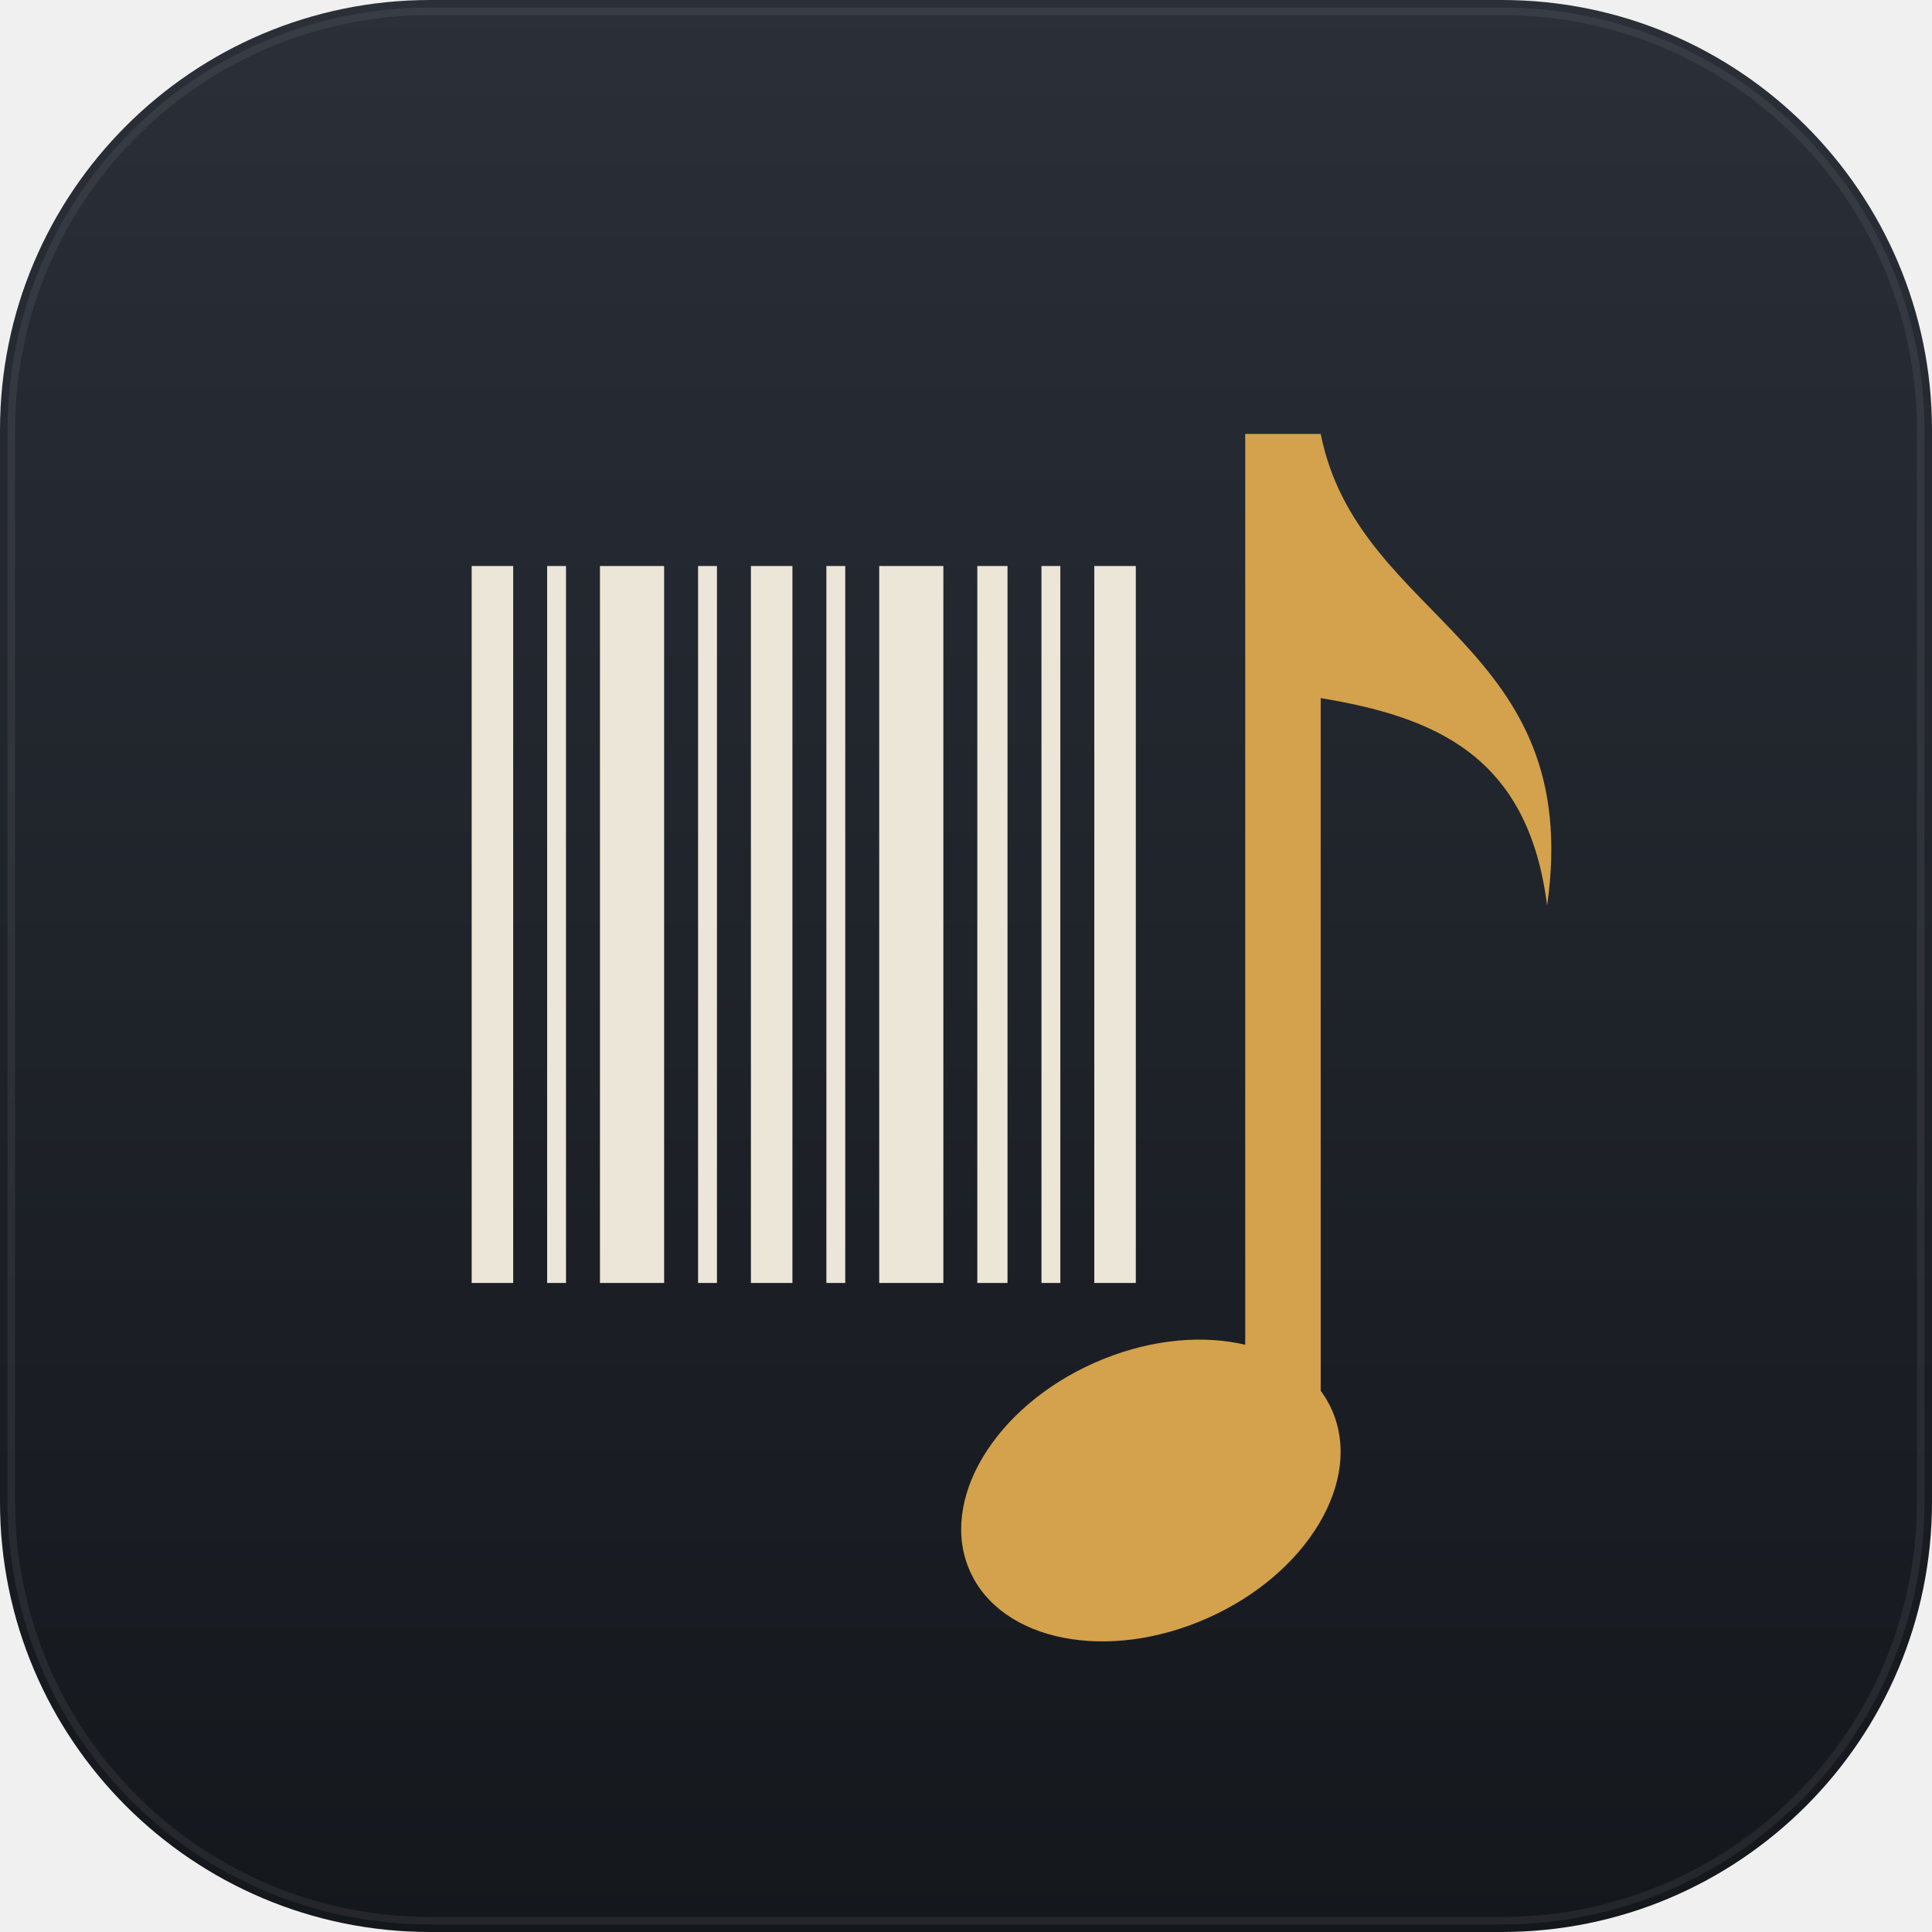
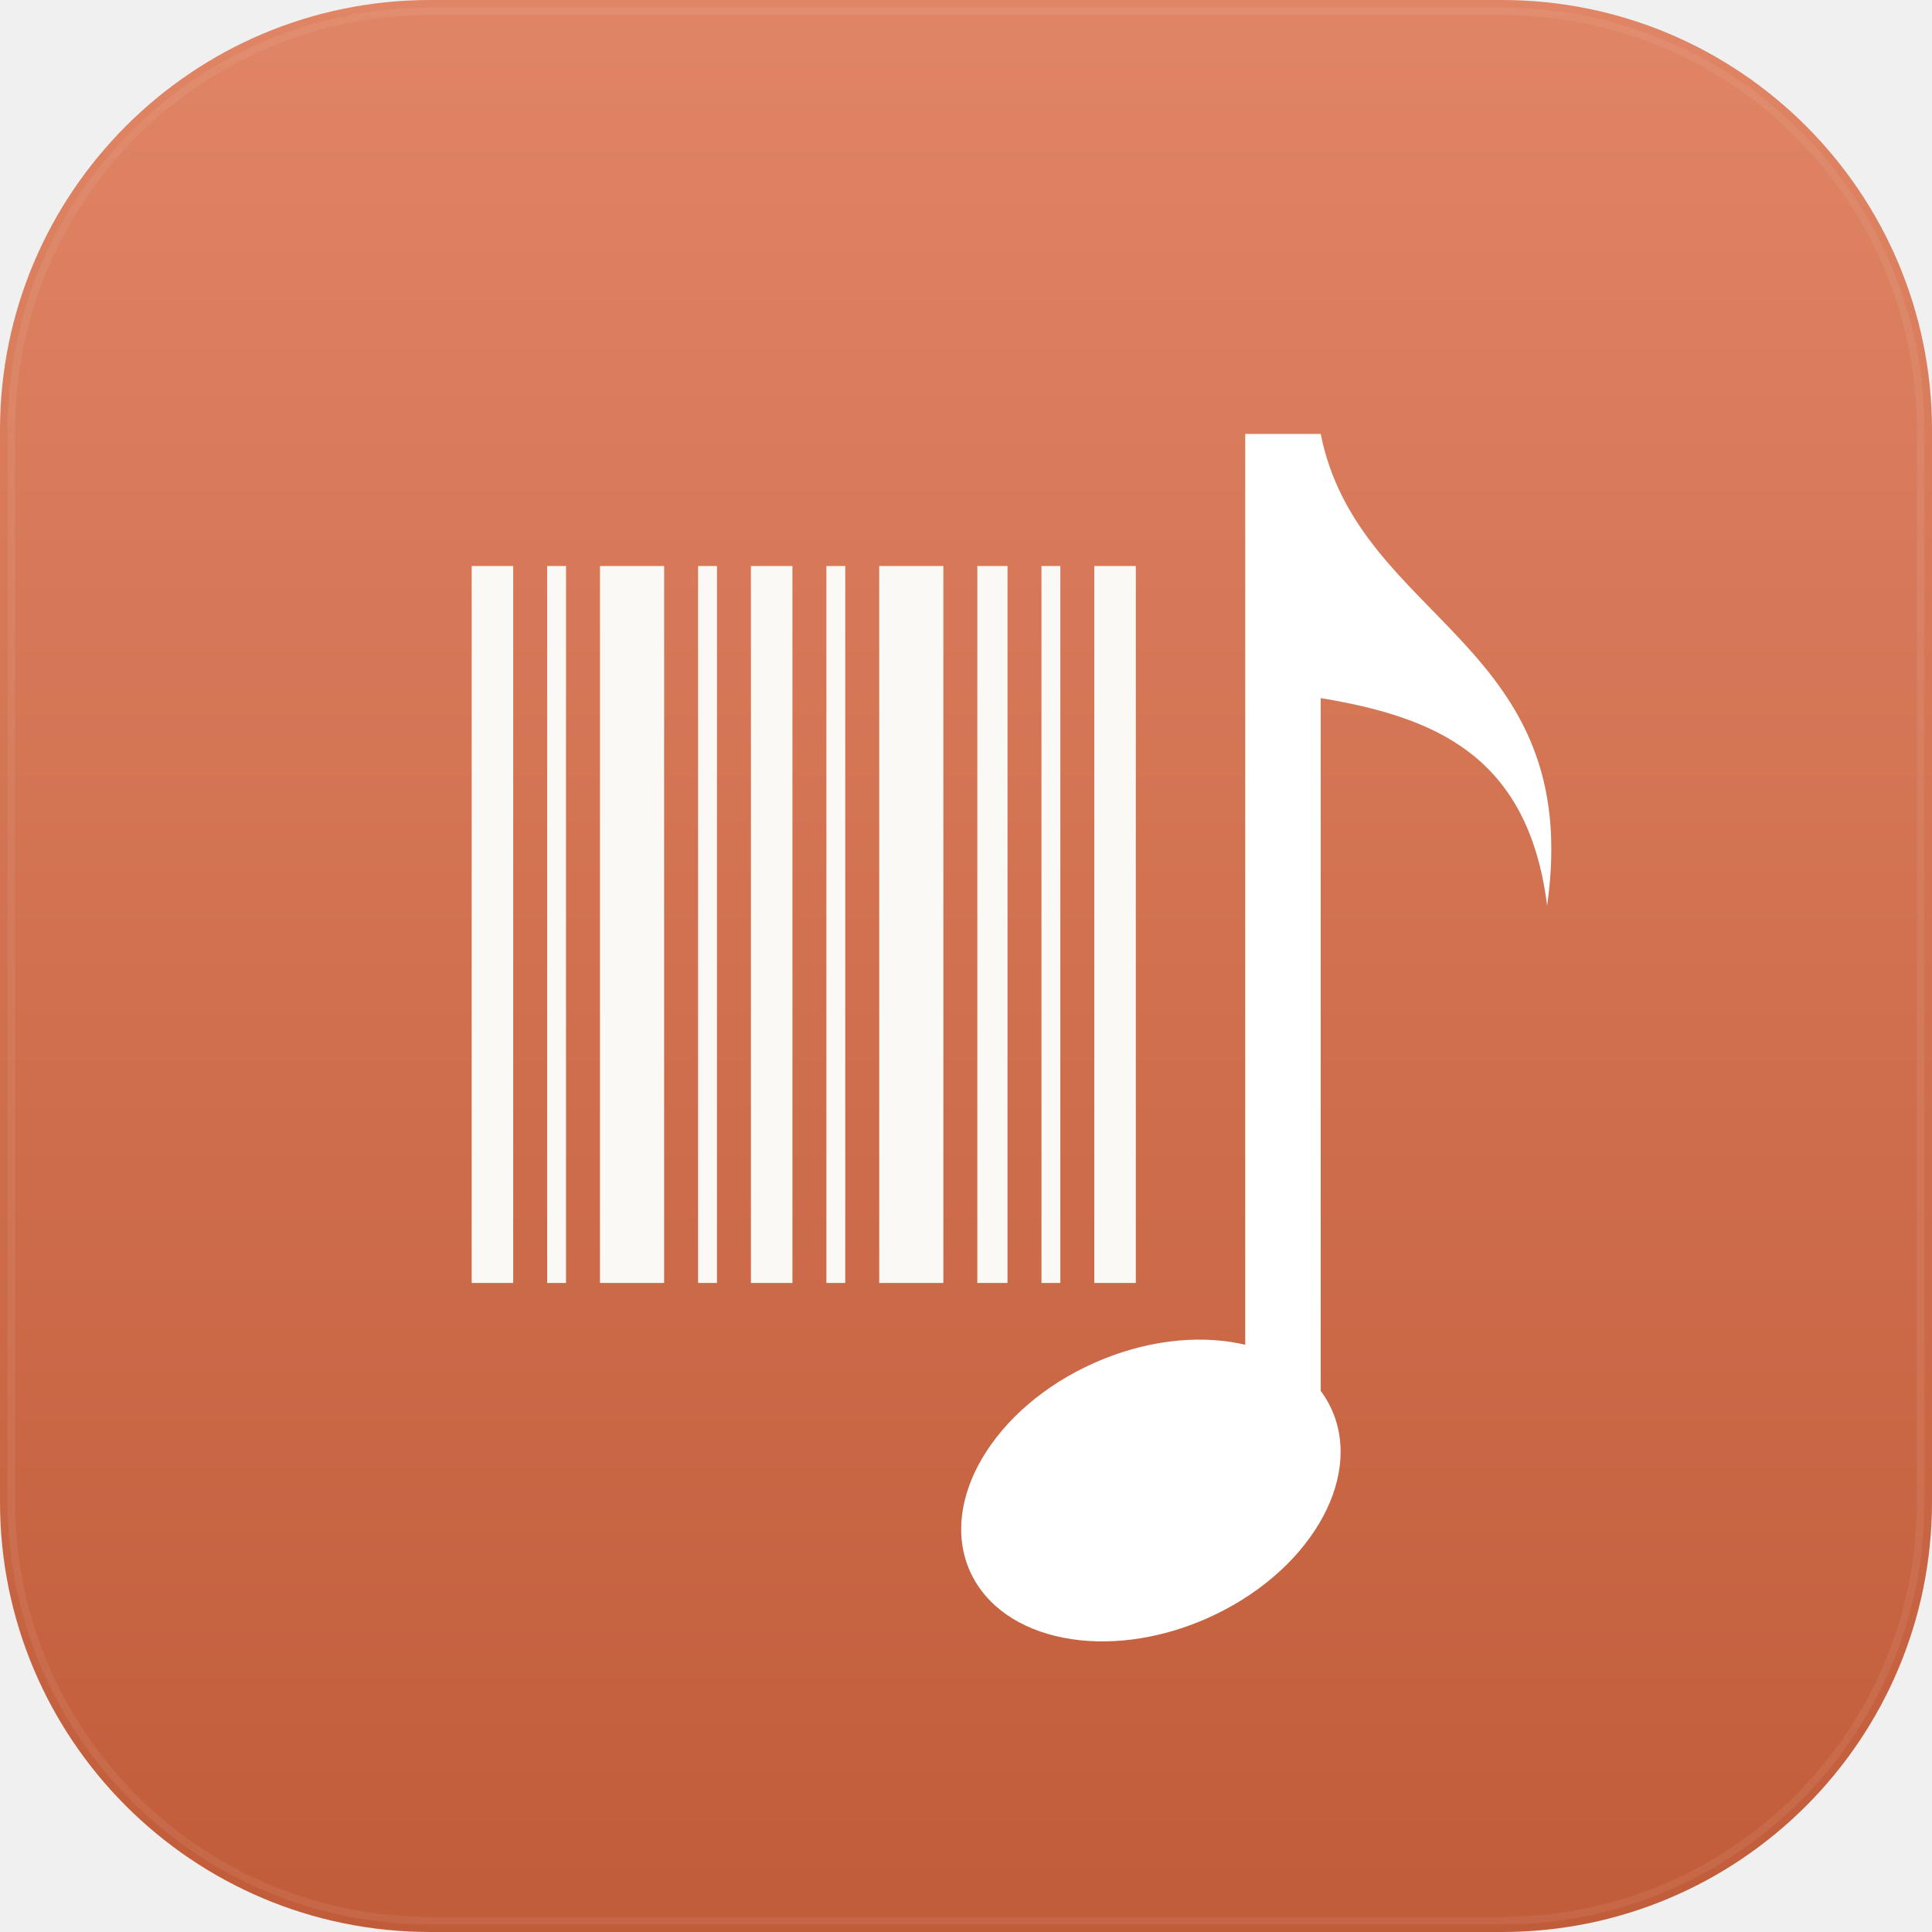
<svg xmlns="http://www.w3.org/2000/svg" viewBox="0 0 1024 1024">
  <defs>
    <linearGradient id="g" x1="0" y1="0" x2="0" y2="1">
-       <stop offset="0" stop-color="#2a2f38" />
-       <stop offset="1" stop-color="#14171c" />
+       <stop offset="0" stop-color="#E08565" />
+       <stop offset="1" stop-color="#C15C3A" />
    </linearGradient>
  </defs>
  <rect width="1024" height="1024" rx="228" fill="url(#g)" />
  <rect x="6" y="6" width="1012" height="1012" rx="222" fill="none" stroke="#fff" stroke-opacity=".07" stroke-width="4" />
-   <rect x="250" y="300" width="22" height="380" fill="#ece6d8" />
-   <rect x="290" y="300" width="10" height="380" fill="#ece6d8" />
-   <rect x="318" y="300" width="34" height="380" fill="#ece6d8" />
-   <rect x="370" y="300" width="10" height="380" fill="#ece6d8" />
-   <rect x="398" y="300" width="22" height="380" fill="#ece6d8" />
-   <rect x="438" y="300" width="10" height="380" fill="#ece6d8" />
-   <rect x="466" y="300" width="34" height="380" fill="#ece6d8" />
-   <rect x="518" y="300" width="16" height="380" fill="#ece6d8" />
-   <rect x="552" y="300" width="10" height="380" fill="#ece6d8" />
-   <rect x="580" y="300" width="22" height="380" fill="#ece6d8" />
-   <rect x="660" y="230" width="40" height="560" fill="#d4a24c" />
-   <path d="M700 230 C 720 330, 840 340, 820 480 C 810 400, 760 380, 700 370 Z" fill="#d4a24c" />
-   <ellipse cx="610" cy="790" rx="105" ry="74" transform="rotate(-24 610 790)" fill="#d4a24c" />
+   <rect x="250" y="300" width="22" height="380" fill="#FAF9F5" />
+   <rect x="290" y="300" width="10" height="380" fill="#FAF9F5" />
+   <rect x="318" y="300" width="34" height="380" fill="#FAF9F5" />
+   <rect x="370" y="300" width="10" height="380" fill="#FAF9F5" />
+   <rect x="398" y="300" width="22" height="380" fill="#FAF9F5" />
+   <rect x="438" y="300" width="10" height="380" fill="#FAF9F5" />
+   <rect x="466" y="300" width="34" height="380" fill="#FAF9F5" />
+   <rect x="518" y="300" width="16" height="380" fill="#FAF9F5" />
+   <rect x="552" y="300" width="10" height="380" fill="#FAF9F5" />
+   <rect x="580" y="300" width="22" height="380" fill="#FAF9F5" />
+   <rect x="660" y="230" width="40" height="560" fill="#FFFFFF" />
+   <path d="M700 230 C 720 330, 840 340, 820 480 C 810 400, 760 380, 700 370 Z" fill="#FFFFFF" />
+   <ellipse cx="610" cy="790" rx="105" ry="74" transform="rotate(-24 610 790)" fill="#FFFFFF" />
</svg>
